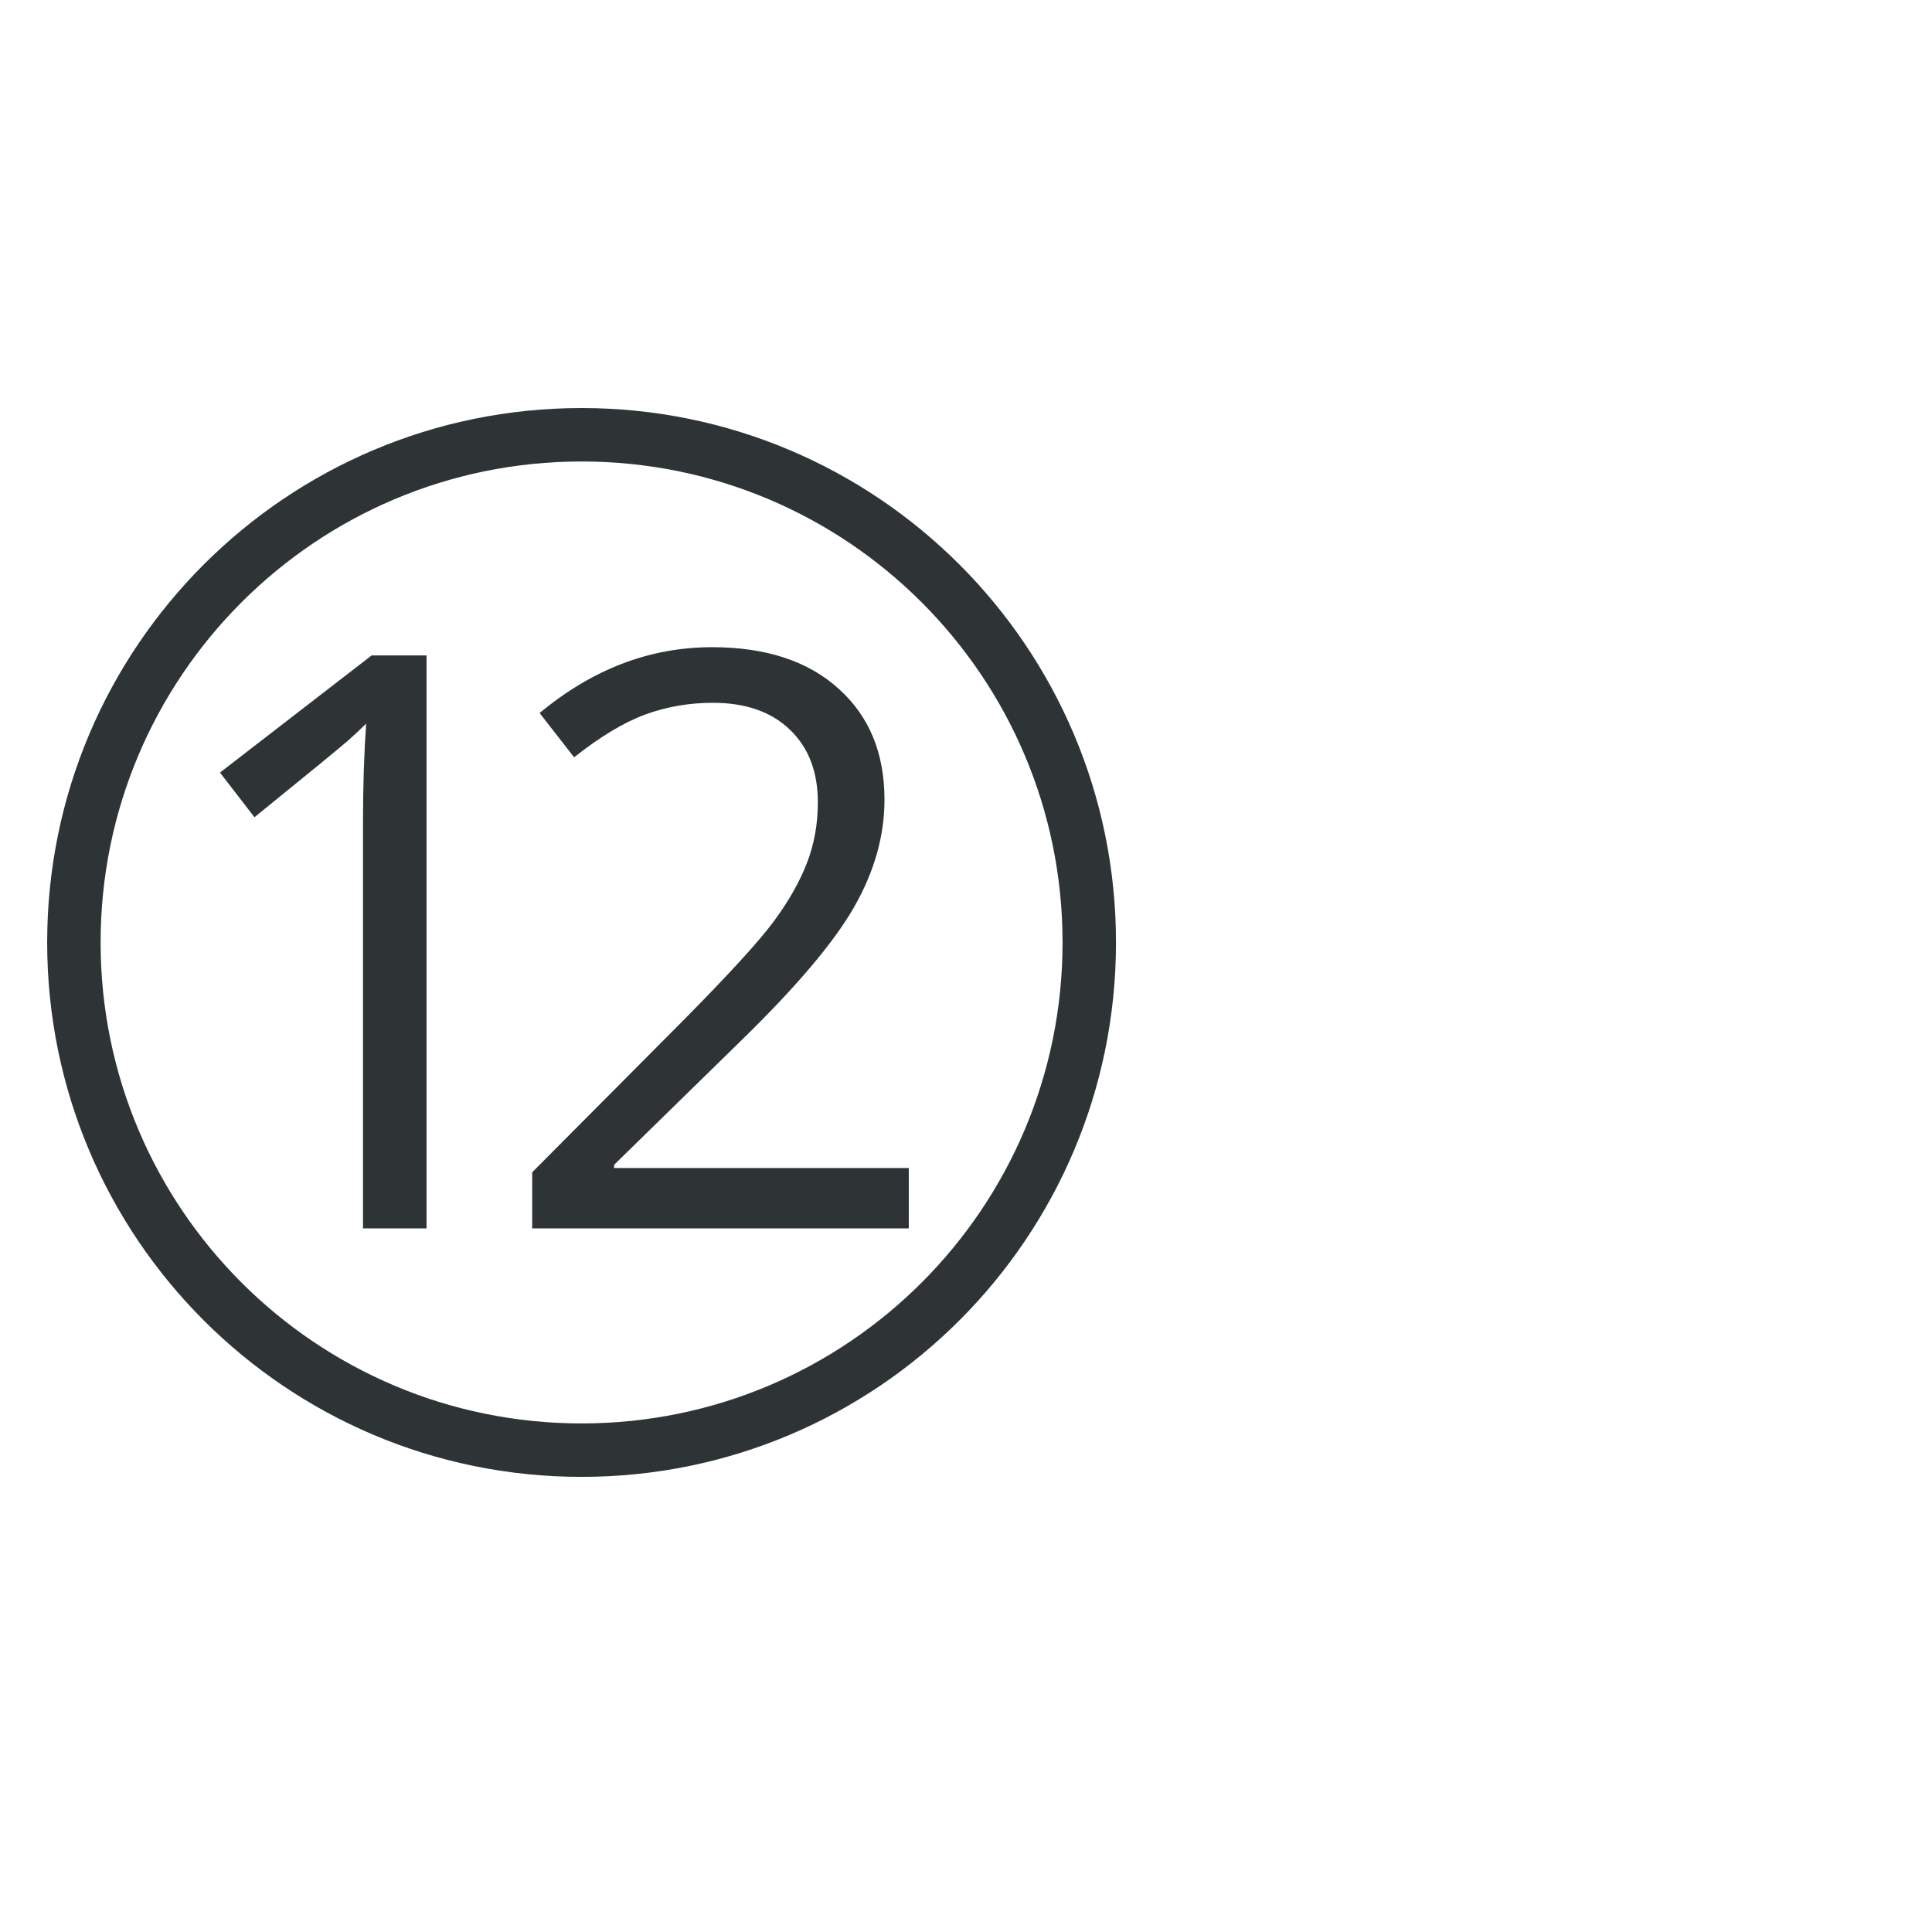
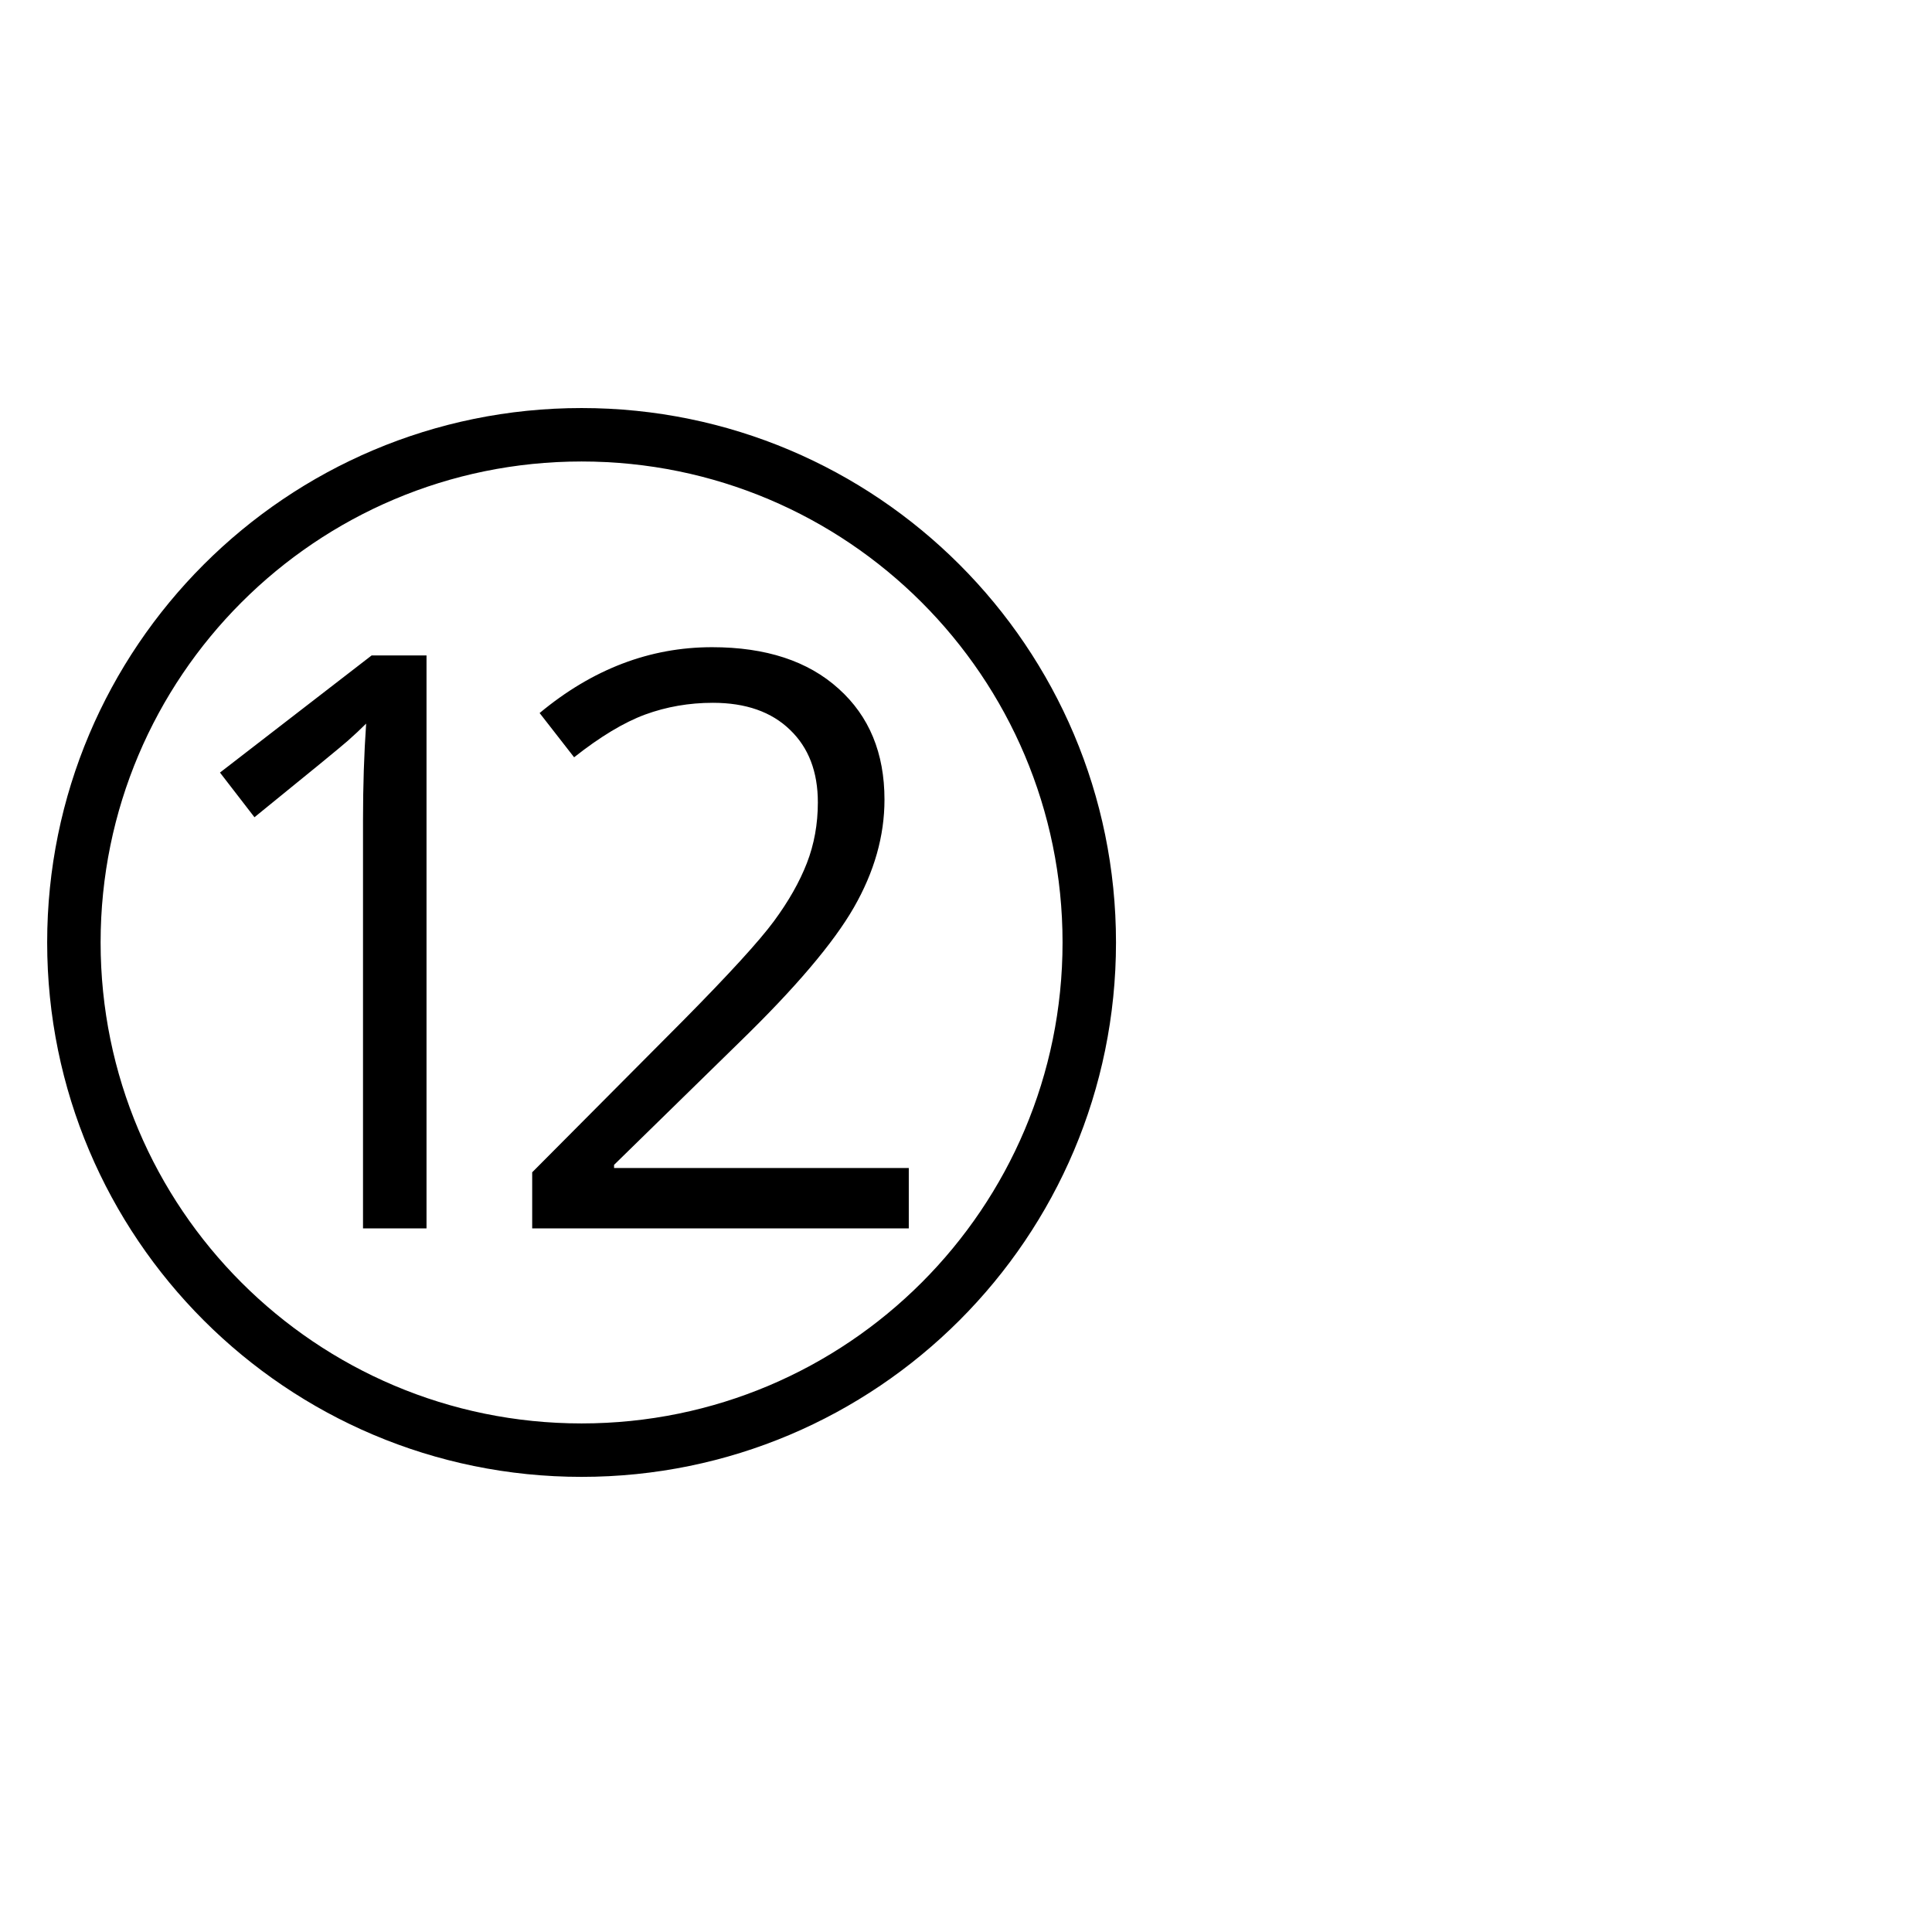
<svg xmlns="http://www.w3.org/2000/svg" version="1.1" width="2048" height="2048" id="svg3005">
  <defs id="defs5498" />
  <g transform="translate(0,1048)" id="layer1">
-     <path d="m 616.5,-615.457 c -312.869,0 -566.5,253.631 -566.5,566.5 0,312.869 253.631,566.5 566.5,566.5 312.869,0 566.5,-253.631 566.5,-566.5 0,-312.869 -253.631,-566.5 -566.5,-566.5 z m 0,56.65 c 281.583,0 509.85,228.268 509.85,509.85 0,281.582 -228.267,509.85 -509.85,509.85 -281.582,0 -509.85,-228.268 -509.85,-509.85 0,-281.582 228.268,-509.85 509.85,-509.85 z m 138.306,196.859 c -65.912,6.4e-4 -126.842,23.268 -182.785,69.795 l 36.557,46.913 c 27.695,-21.878 52.761,-36.967 75.194,-45.276 22.71,-8.308 46.673,-12.48 71.875,-12.481 34.895,6.3e-4 62.169,9.57 81.833,28.679 19.664,18.833 29.476,44.473 29.476,76.876 -10e-4,22.987 -3.887,44.455 -11.64,64.395 -7.755,19.941 -19.368,40.426 -34.875,61.474 -15.51,21.048 -47.65,56.214 -96.393,105.511 l -159.904,160.744 0,59.438 399.205,0 0,-63.997 -312.416,0 0,-3.319 132.95,-130.029 c 59.266,-57.605 99.709,-105.243 121.311,-142.909 21.601,-37.664 32.397,-75.733 32.397,-114.229 -10e-4,-49.296 -16.193,-88.469 -48.595,-117.549 -32.402,-29.356 -77.138,-44.036 -134.19,-44.037 z m -360.834,8.719 -160.789,124.187 36.557,47.356 c 58.712,-47.635 91.672,-74.622 98.872,-80.992 7.2,-6.369 13.701,-12.462 19.518,-18.278 -2.218,32.126 -3.319,66.189 -3.319,102.191 l 0,432.886 67.316,0 0,-607.35 -58.155,0 z" id="path3148" style="font-size:40px;font-style:normal;font-variant:normal;font-weight:normal;font-stretch:normal;line-height:125%;letter-spacing:0px;word-spacing:0px;fill:#2e3436;fill-opacity:1;stroke:none;font-family:Open Sans;-inkscape-font-specification:Open Sans" />
+     <path d="m 616.5,-615.457 c -312.869,0 -566.5,253.631 -566.5,566.5 0,312.869 253.631,566.5 566.5,566.5 312.869,0 566.5,-253.631 566.5,-566.5 0,-312.869 -253.631,-566.5 -566.5,-566.5 z m 0,56.65 c 281.583,0 509.85,228.268 509.85,509.85 0,281.582 -228.267,509.85 -509.85,509.85 -281.582,0 -509.85,-228.268 -509.85,-509.85 0,-281.582 228.268,-509.85 509.85,-509.85 z m 138.306,196.859 c -65.912,6.4e-4 -126.842,23.268 -182.785,69.795 l 36.557,46.913 c 27.695,-21.878 52.761,-36.967 75.194,-45.276 22.71,-8.308 46.673,-12.48 71.875,-12.481 34.895,6.3e-4 62.169,9.57 81.833,28.679 19.664,18.833 29.476,44.473 29.476,76.876 -10e-4,22.987 -3.887,44.455 -11.64,64.395 -7.755,19.941 -19.368,40.426 -34.875,61.474 -15.51,21.048 -47.65,56.214 -96.393,105.511 l -159.904,160.744 0,59.438 399.205,0 0,-63.997 -312.416,0 0,-3.319 132.95,-130.029 c 59.266,-57.605 99.709,-105.243 121.311,-142.909 21.601,-37.664 32.397,-75.733 32.397,-114.229 -10e-4,-49.296 -16.193,-88.469 -48.595,-117.549 -32.402,-29.356 -77.138,-44.036 -134.19,-44.037 z m -360.834,8.719 -160.789,124.187 36.557,47.356 c 58.712,-47.635 91.672,-74.622 98.872,-80.992 7.2,-6.369 13.701,-12.462 19.518,-18.278 -2.218,32.126 -3.319,66.189 -3.319,102.191 l 0,432.886 67.316,0 0,-607.35 -58.155,0 z" id="path3148" />
  </g>
</svg>
